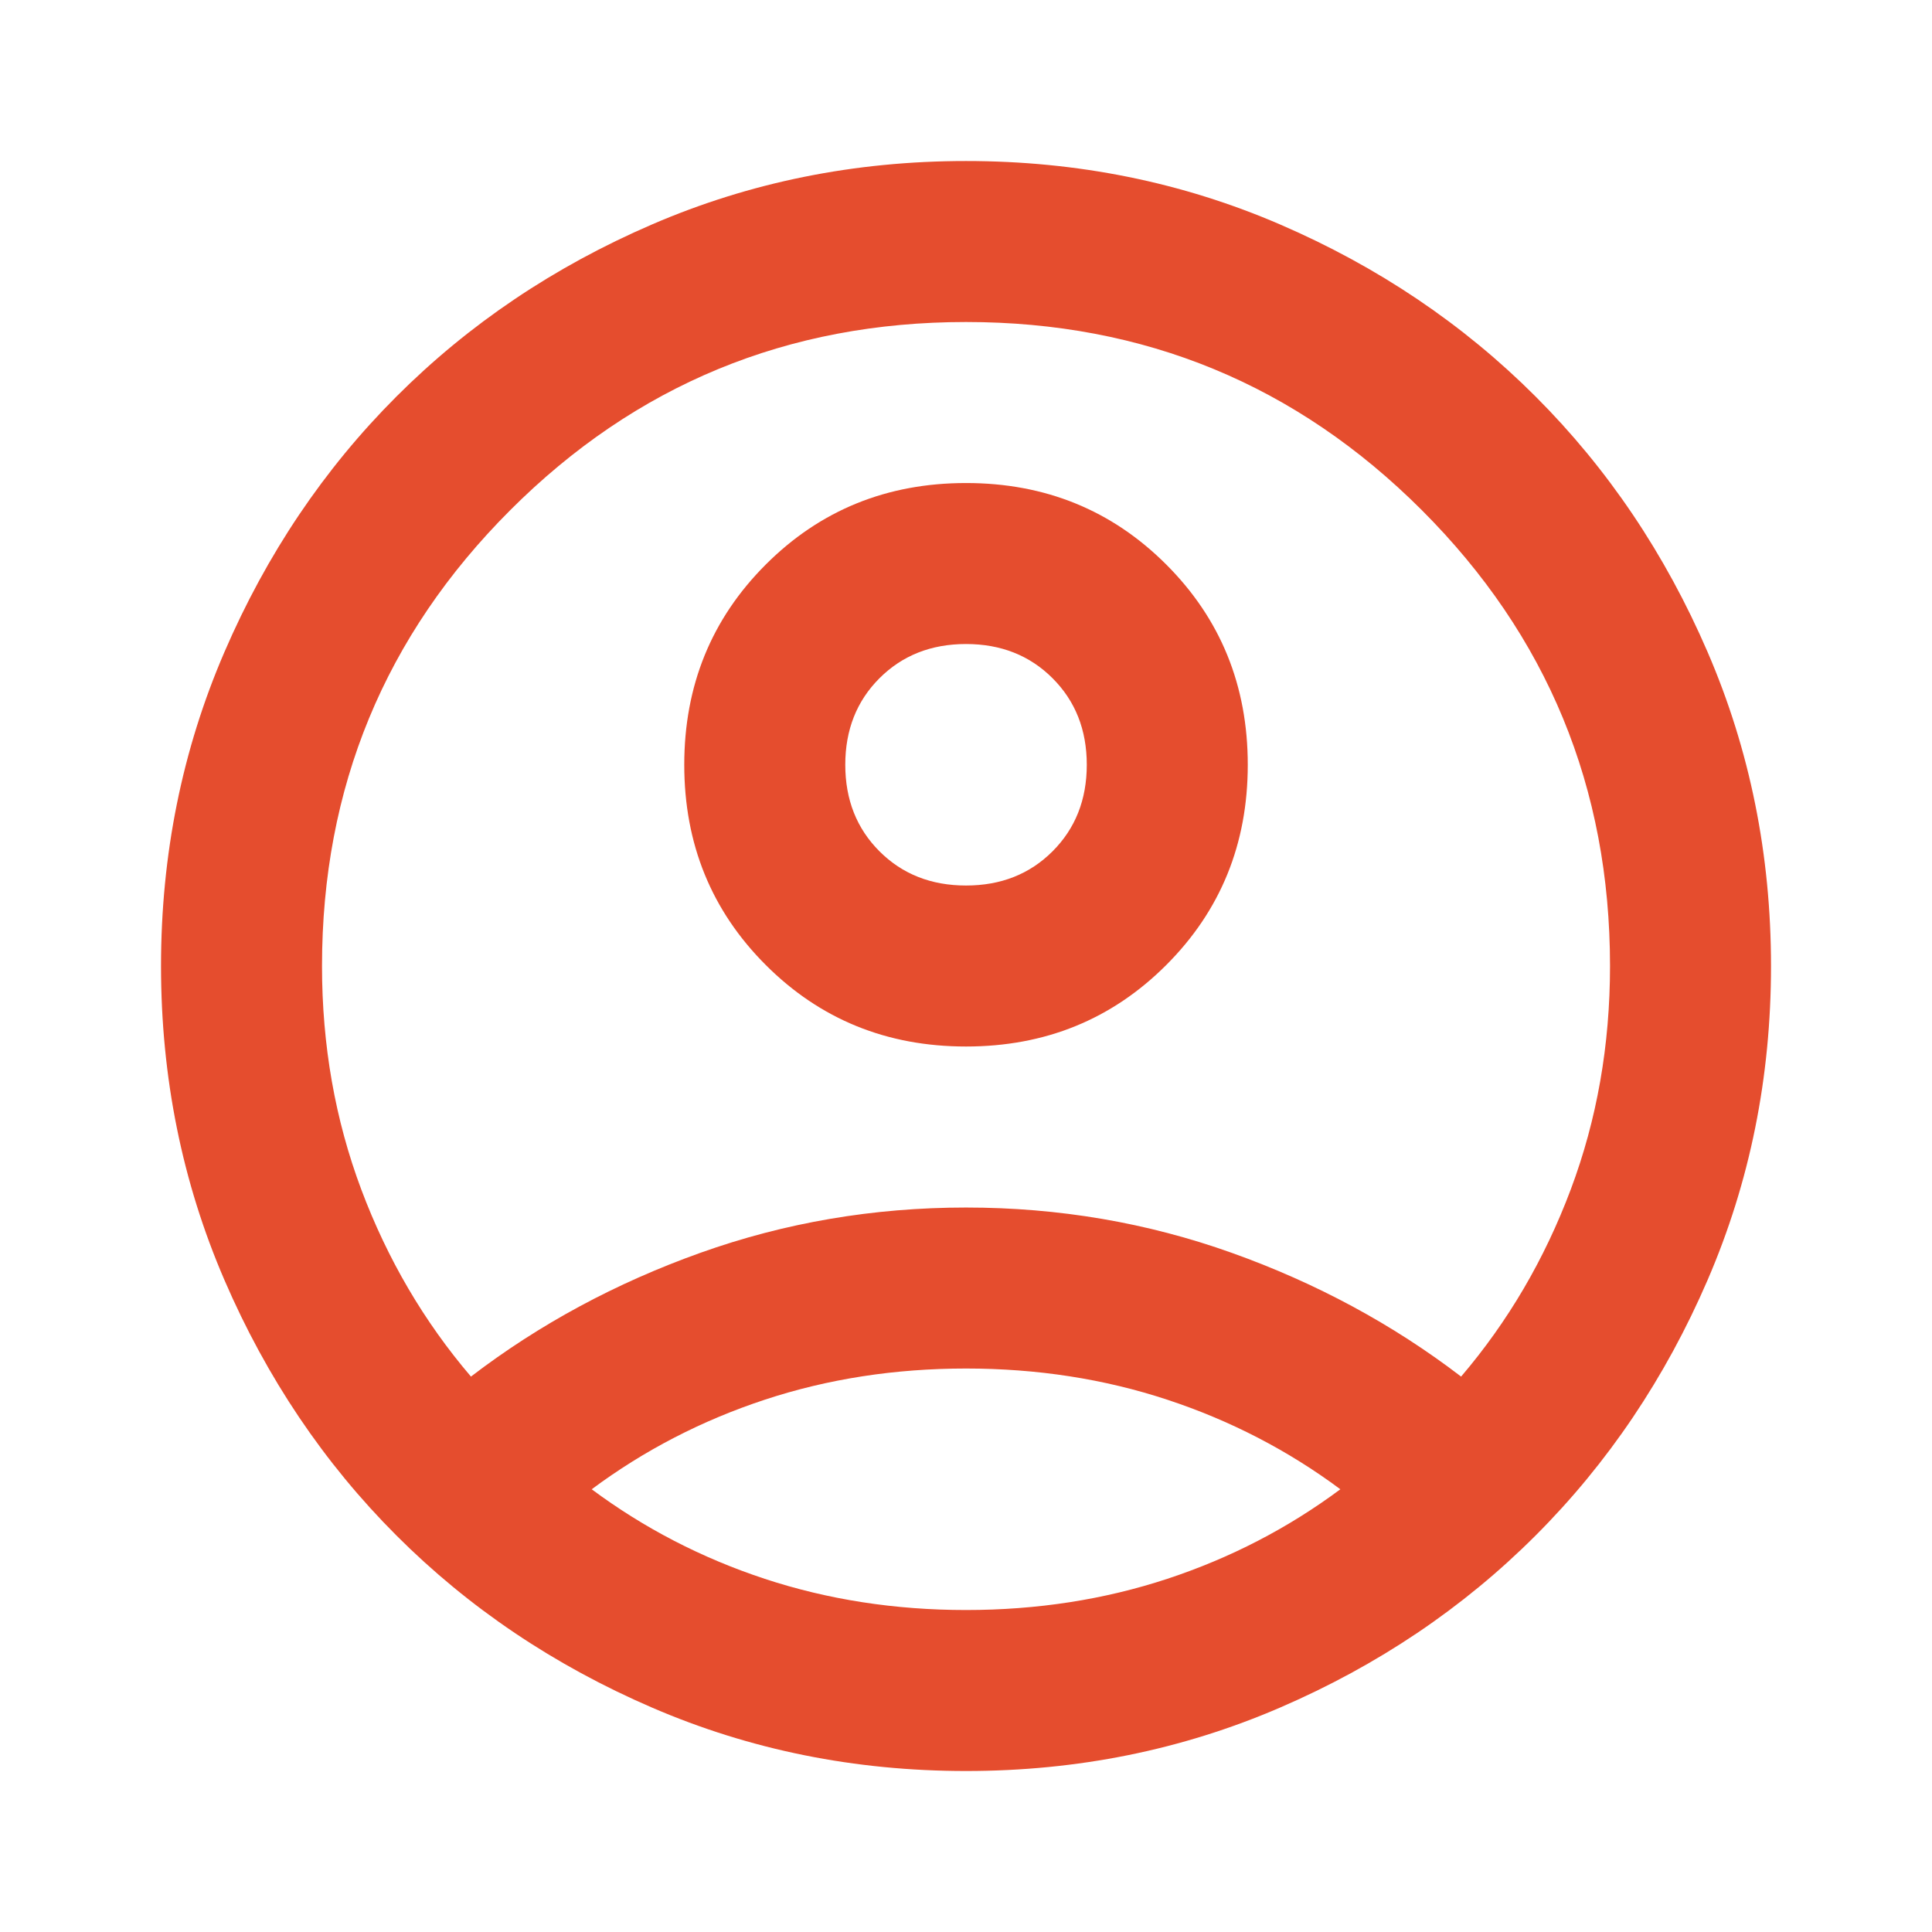
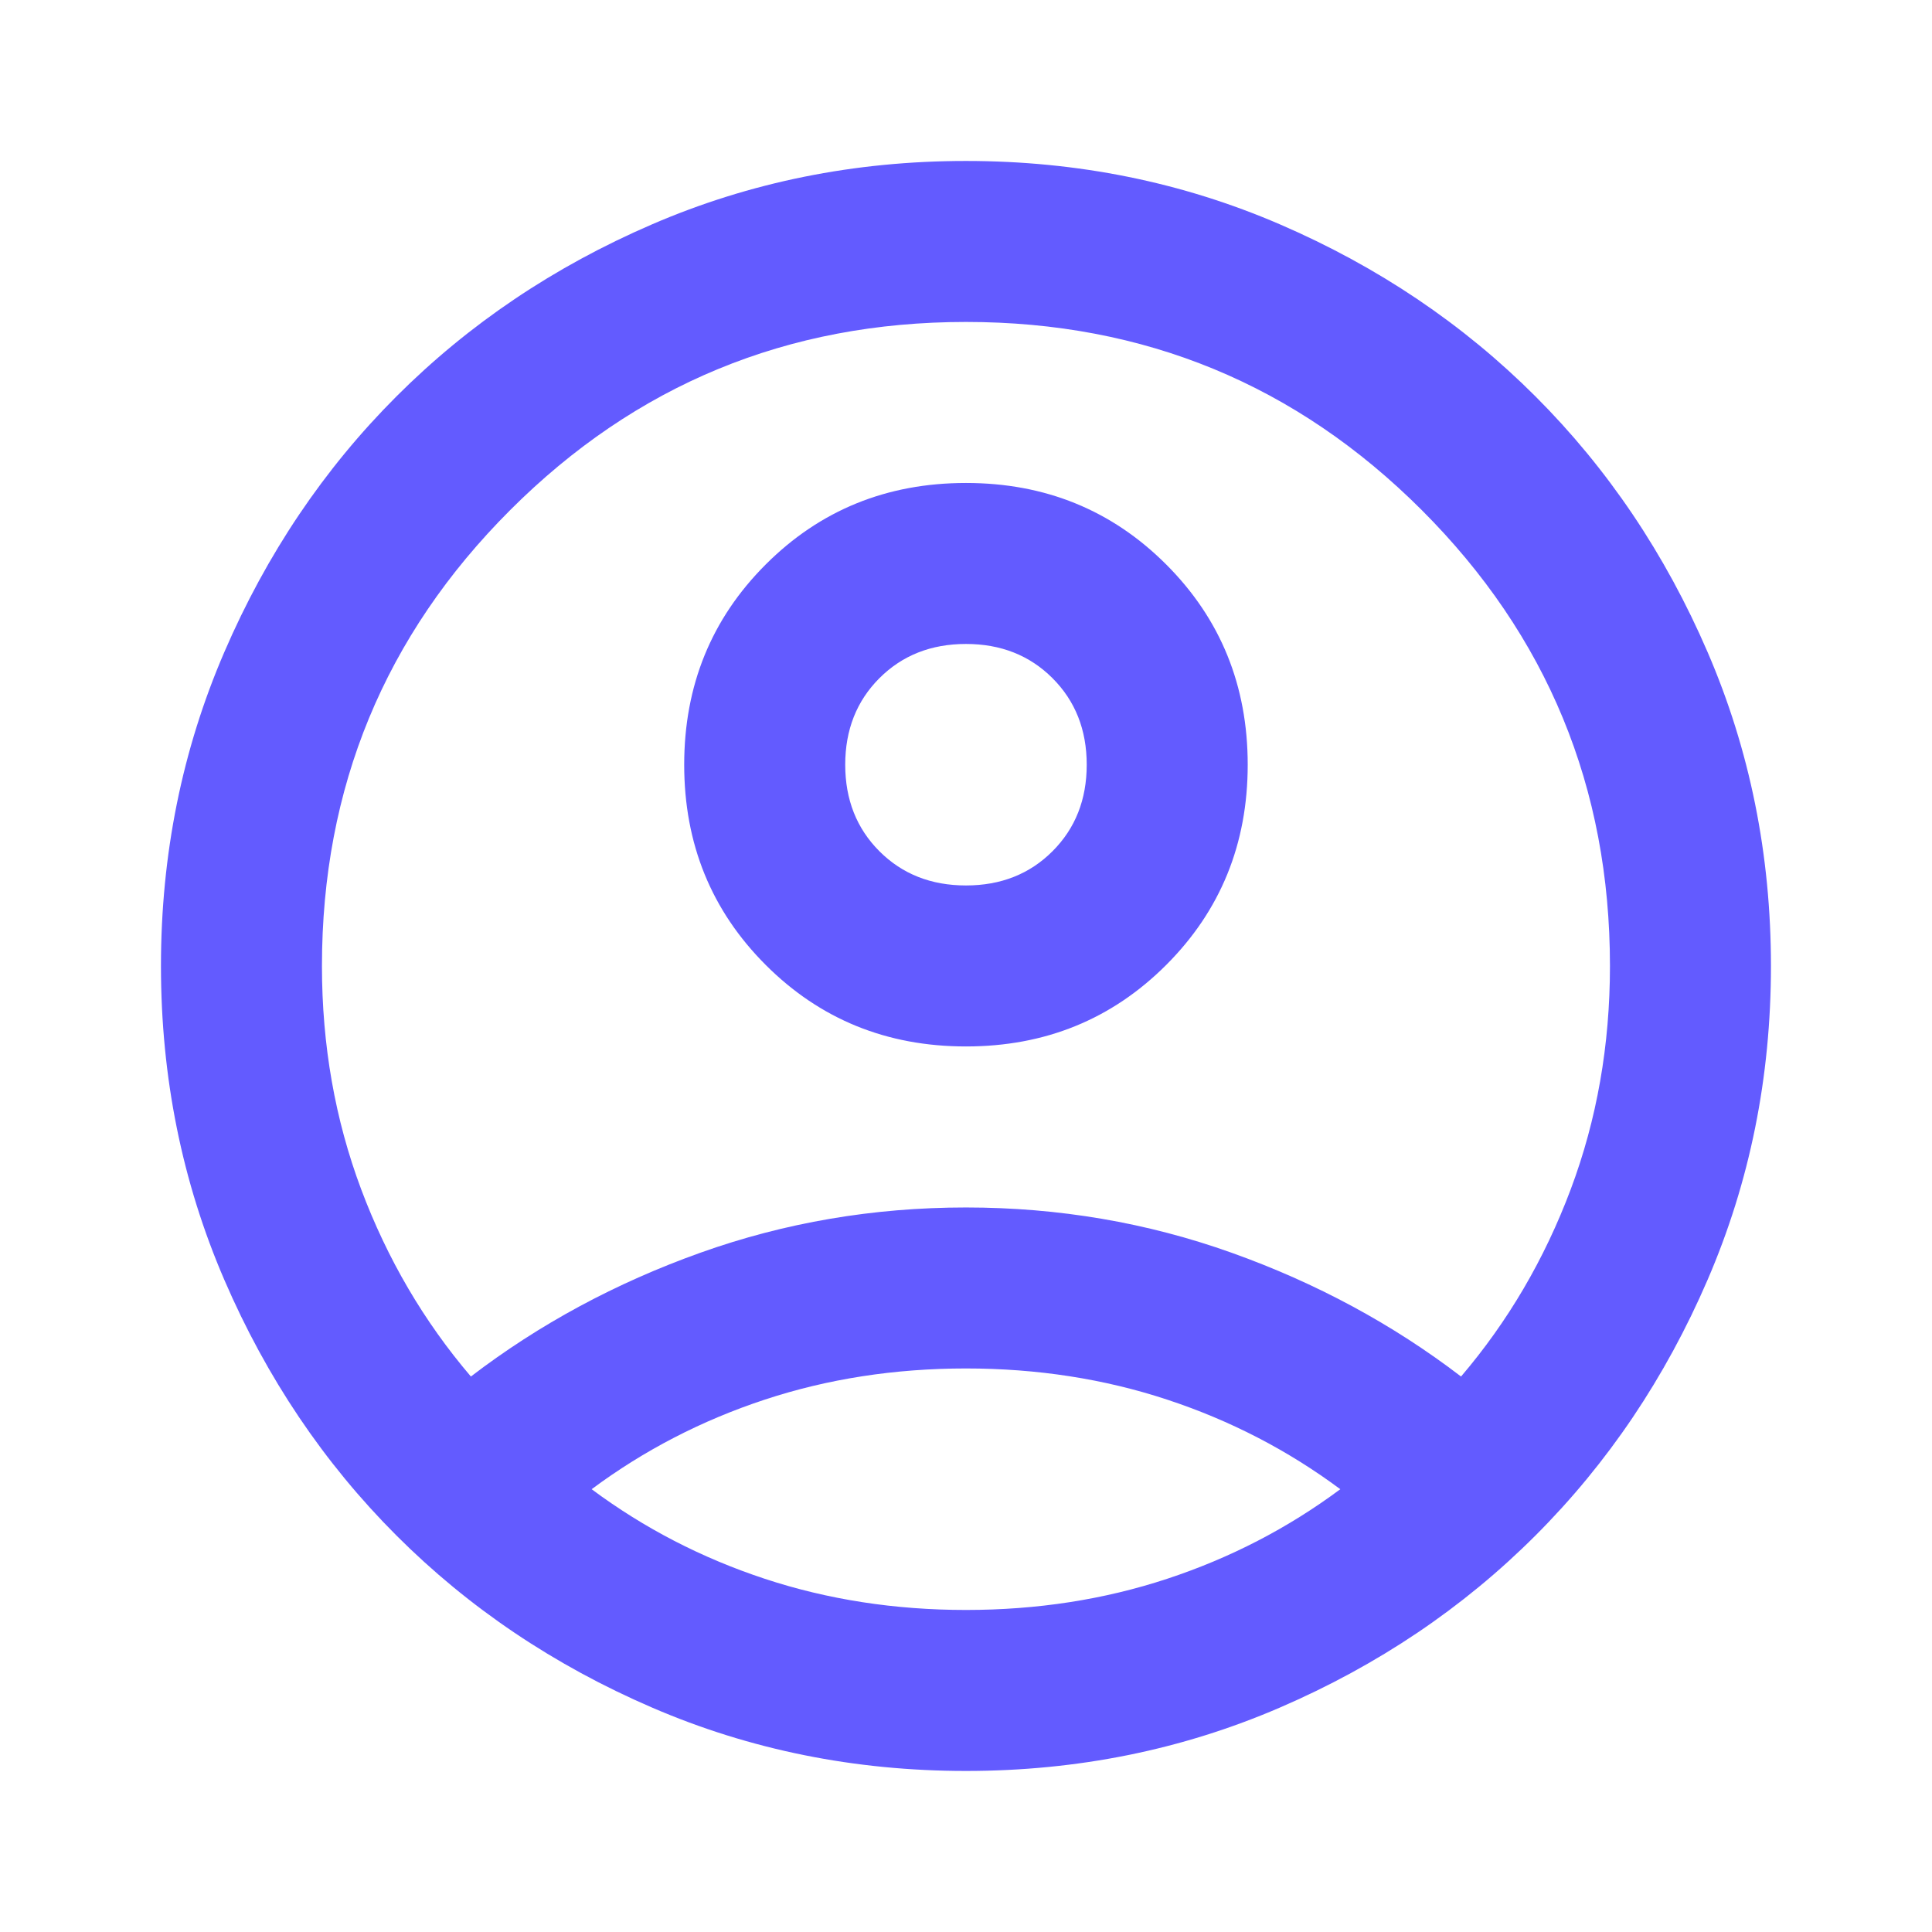
<svg xmlns="http://www.w3.org/2000/svg" width="64" height="64" viewBox="0 0 64 64" fill="none">
  <mask id="mask0_580_408" style="mask-type:alpha" maskUnits="userSpaceOnUse" x="0" y="0" width="64" height="64">
    <rect width="64" height="64" fill="#D9D9D9" />
  </mask>
  <g mask="url(#mask0_580_408)">
-     <path d="M15.601 45.601C17.867 43.867 20.401 42.501 23.201 41.501C26.001 40.501 28.934 40.001 32.001 40.001C35.067 40.001 38.001 40.501 40.801 41.501C43.601 42.501 46.134 43.867 48.401 45.601C49.956 43.778 51.167 41.712 52.034 39.401C52.901 37.09 53.334 34.623 53.334 32.001C53.334 26.09 51.256 21.056 47.101 16.901C42.945 12.745 37.912 10.667 32.001 10.667C26.09 10.667 21.056 12.745 16.901 16.901C12.745 21.056 10.667 26.09 10.667 32.001C10.667 34.623 11.101 37.09 11.967 39.401C12.834 41.712 14.045 43.778 15.601 45.601ZM25.367 31.967C23.567 30.167 22.667 27.956 22.667 25.334C22.667 22.712 23.567 20.501 25.367 18.701C27.167 16.901 29.378 16.001 32.001 16.001C34.623 16.001 36.834 16.901 38.634 18.701C40.434 20.501 41.334 22.712 41.334 25.334C41.334 27.956 40.434 30.167 38.634 31.967C36.834 33.767 34.623 34.667 32.001 34.667C29.378 34.667 27.167 33.767 25.367 31.967ZM32.001 58.667C28.312 58.667 24.845 57.967 21.601 56.567C18.356 55.167 15.534 53.267 13.134 50.867C10.734 48.467 8.834 45.645 7.434 42.401C6.034 39.156 5.334 35.69 5.334 32.001C5.334 28.312 6.034 24.845 7.434 21.601C8.834 18.356 10.734 15.534 13.134 13.134C15.534 10.734 18.356 8.834 21.601 7.434C24.845 6.034 28.312 5.334 32.001 5.334C35.69 5.334 39.156 6.034 42.401 7.434C45.645 8.834 48.467 10.734 50.867 13.134C53.267 15.534 55.167 18.356 56.567 21.601C57.967 24.845 58.667 28.312 58.667 32.001C58.667 35.69 57.967 39.156 56.567 42.401C55.167 45.645 53.267 48.467 50.867 50.867C48.467 53.267 45.645 55.167 42.401 56.567C39.156 57.967 35.69 58.667 32.001 58.667ZM38.667 52.301C40.756 51.612 42.667 50.623 44.401 49.334C42.667 48.045 40.756 47.056 38.667 46.367C36.578 45.678 34.356 45.334 32.001 45.334C29.645 45.334 27.423 45.678 25.334 46.367C23.245 47.056 21.334 48.045 19.601 49.334C21.334 50.623 23.245 51.612 25.334 52.301C27.423 52.989 29.645 53.334 32.001 53.334C34.356 53.334 36.578 52.989 38.667 52.301ZM34.867 28.201C35.623 27.445 36.001 26.489 36.001 25.334C36.001 24.178 35.623 23.223 34.867 22.467C34.112 21.712 33.156 21.334 32.001 21.334C30.845 21.334 29.89 21.712 29.134 22.467C28.378 23.223 28.001 24.178 28.001 25.334C28.001 26.489 28.378 27.445 29.134 28.201C29.89 28.956 30.845 29.334 32.001 29.334C33.156 29.334 34.112 28.956 34.867 28.201Z" fill="#E54D2E" />
+     <path d="M15.599 45.599C17.865 43.865 20.399 42.499 23.199 41.499C25.999 40.499 28.932 39.999 31.999 39.999C35.065 39.999 37.999 40.499 40.799 41.499C43.599 42.499 46.132 43.865 48.399 45.599C49.954 43.776 51.165 41.71 52.032 39.399C52.899 37.088 53.332 34.621 53.332 31.999C53.332 26.088 51.254 21.054 47.099 16.899C42.943 12.743 37.91 10.665 31.999 10.665C26.088 10.665 21.054 12.743 16.899 16.899C12.743 21.054 10.665 26.088 10.665 31.999C10.665 34.621 11.099 37.088 11.965 39.399C12.832 41.71 14.043 43.776 15.599 45.599ZM25.365 31.965C23.565 30.165 22.665 27.954 22.665 25.332C22.665 22.71 23.565 20.499 25.365 18.699C27.165 16.899 29.377 15.999 31.999 15.999C34.621 15.999 36.832 16.899 38.632 18.699C40.432 20.499 41.332 22.71 41.332 25.332C41.332 27.954 40.432 30.165 38.632 31.965C36.832 33.765 34.621 34.665 31.999 34.665C29.377 34.665 27.165 33.765 25.365 31.965ZM31.999 58.665C28.31 58.665 24.843 57.965 21.599 56.565C18.354 55.165 15.532 53.265 13.132 50.865C10.732 48.465 8.832 45.643 7.432 42.399C6.032 39.154 5.332 35.688 5.332 31.999C5.332 28.31 6.032 24.843 7.432 21.599C8.832 18.354 10.732 15.532 13.132 13.132C15.532 10.732 18.354 8.832 21.599 7.432C24.843 6.032 28.31 5.332 31.999 5.332C35.688 5.332 39.154 6.032 42.399 7.432C45.643 8.832 48.465 10.732 50.865 13.132C53.265 15.532 55.165 18.354 56.565 21.599C57.965 24.843 58.665 28.31 58.665 31.999C58.665 35.688 57.965 39.154 56.565 42.399C55.165 45.643 53.265 48.465 50.865 50.865C48.465 53.265 45.643 55.165 42.399 56.565C39.154 57.965 35.688 58.665 31.999 58.665ZM38.665 52.299C40.754 51.61 42.665 50.621 44.399 49.332C42.665 48.043 40.754 47.054 38.665 46.365C36.577 45.676 34.354 45.332 31.999 45.332C29.643 45.332 27.421 45.676 25.332 46.365C23.243 47.054 21.332 48.043 19.599 49.332C21.332 50.621 23.243 51.61 25.332 52.299C27.421 52.988 29.643 53.332 31.999 53.332C34.354 53.332 36.577 52.988 38.665 52.299ZM34.865 28.199C35.621 27.443 35.999 26.488 35.999 25.332C35.999 24.177 35.621 23.221 34.865 22.465C34.11 21.71 33.154 21.332 31.999 21.332C30.843 21.332 29.888 21.71 29.132 22.465C28.377 23.221 27.999 24.177 27.999 25.332C27.999 26.488 28.377 27.443 29.132 28.199C29.888 28.954 30.843 29.332 31.999 29.332C33.154 29.332 34.11 28.954 34.865 28.199Z" fill="#635BFF" />
  </g>
</svg>
